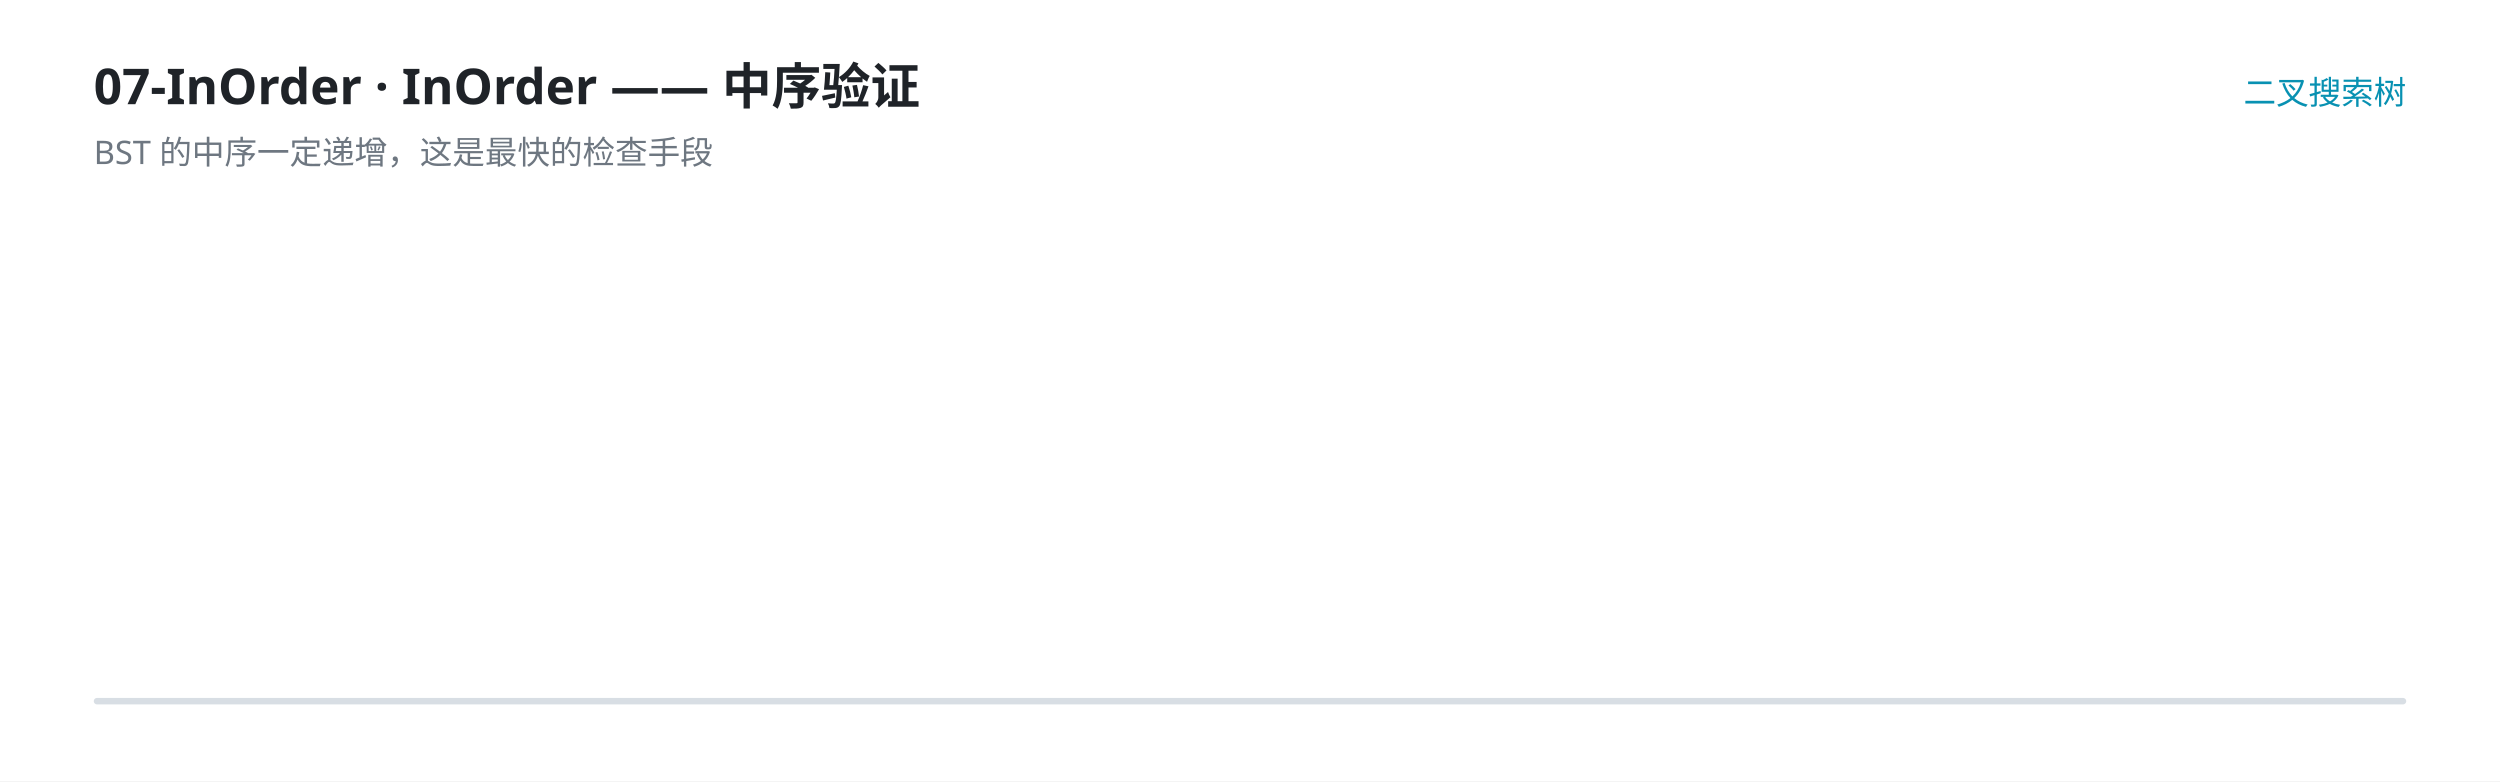
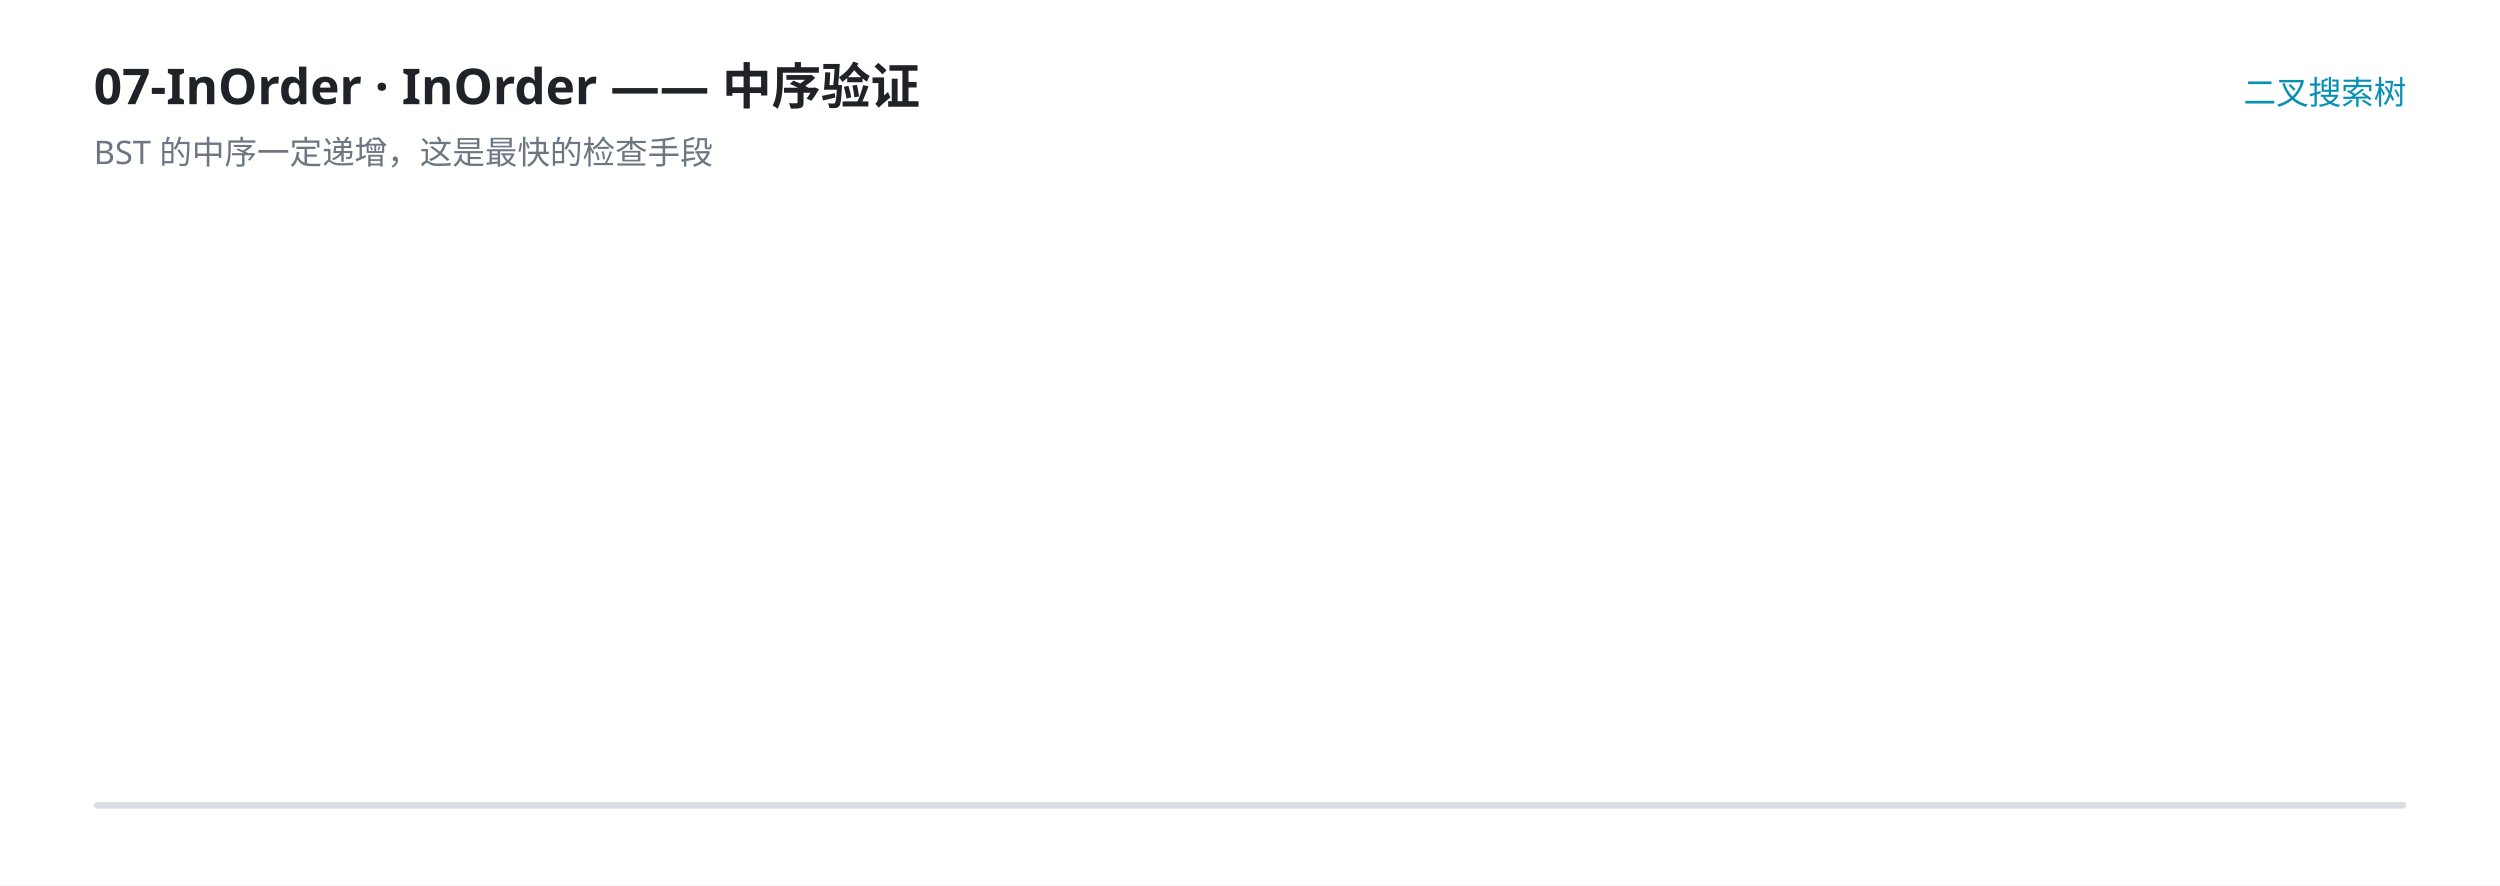
- <svg xmlns="http://www.w3.org/2000/svg" viewBox="0 0 960 300" width="960" height="300" role="img" aria-label="InOrder —— 中序验证">
-   <rect width="960" height="300" fill="#FFFFFF" />
+ <svg xmlns="http://www.w3.org/2000/svg" viewBox="0 0 960 340" width="960" height="340" role="img" aria-label="InOrder —— 中序验证">
+   <rect width="960" height="340" fill="#FFFFFF" />
  <g>
-     <rect x="36" y="268" width="888" height="2.5" rx="1.25" fill="#D8DEE4" />
-     <rect x="36" y="268" width="0" height="2.5" rx="1.25" fill="#0891B2">
+     <rect x="36" y="308" width="888" height="2.5" rx="1.25" fill="#D8DEE4" />
+     <rect x="36" y="308" width="0" height="2.5" rx="1.25" fill="#0891B2">
      <animate attributeName="width" values="0;888" dur="11s" repeatCount="indefinite" calcMode="linear" />
    </rect>
  </g>
  <text x="36" y="40" font-family="'Segoe UI','Microsoft YaHei UI','PingFang SC',system-ui,sans-serif" font-size="19" font-weight="600" fill="#1F2328">07-InOrder · InOrder —— 中序验证</text>
  <text x="36" y="63" font-family="'Segoe UI','Microsoft YaHei UI','PingFang SC',system-ui,sans-serif" font-size="12.5" fill="#6E7781">BST 的中序一定递增，这是最快的检查手段</text>
  <text x="924" y="40" text-anchor="end" font-family="'Segoe UI','Microsoft YaHei UI','PingFang SC',system-ui,sans-serif" font-size="12.5" fill="#0891B2">二叉搜索树</text>
  <g opacity="0">
    <animate attributeName="opacity" values="1;1;0" keyTimes="0;0.987;1" dur="11s" repeatCount="indefinite" calcMode="linear" />
    <line x1="519.267" y1="87.176" x2="324.733" y2="120.157" stroke="#D8DEE4" stroke-width="1.4" />
  </g>
  <g opacity="0">
    <animate attributeName="opacity" values="1;1;0" keyTimes="0;0.987;1" dur="11s" repeatCount="indefinite" calcMode="linear" />
    <line x1="553.725" y1="94.664" x2="580.275" y2="112.669" stroke="#D8DEE4" stroke-width="1.4" />
  </g>
  <g opacity="0">
    <animate attributeName="opacity" values="1;1;0" keyTimes="0;0.987;1" dur="11s" repeatCount="indefinite" calcMode="linear" />
    <line x1="290.275" y1="133.997" x2="263.725" y2="152.003" stroke="#D8DEE4" stroke-width="1.4" />
  </g>
  <g opacity="0">
    <animate attributeName="opacity" values="1;1;0" keyTimes="0;0.987;1" dur="11s" repeatCount="indefinite" calcMode="linear" />
    <line x1="323.994" y1="129.435" x2="404.006" y2="156.565" stroke="#D8DEE4" stroke-width="1.4" />
  </g>
  <g opacity="0">
    <animate attributeName="opacity" values="1;1;0" keyTimes="0;0.987;1" dur="11s" repeatCount="indefinite" calcMode="linear" />
    <line x1="613.994" y1="129.435" x2="694.006" y2="156.565" stroke="#D8DEE4" stroke-width="1.4" />
  </g>
  <g opacity="0">
    <animate attributeName="opacity" values="1;1;0" keyTimes="0;0.987;1" dur="11s" repeatCount="indefinite" calcMode="linear" />
    <line x1="406.275" y1="173.331" x2="379.725" y2="191.336" stroke="#D8DEE4" stroke-width="1.4" />
  </g>
  <g opacity="0">
    <animate attributeName="opacity" values="1;1;0" keyTimes="0;0.987;1" dur="11s" repeatCount="indefinite" calcMode="linear" />
    <line x1="437.725" y1="173.331" x2="464.275" y2="191.336" stroke="#D8DEE4" stroke-width="1.4" />
  </g>
  <g opacity="0">
    <animate attributeName="opacity" values="1;1;0" keyTimes="0;0.987;1" dur="11s" repeatCount="indefinite" calcMode="linear" />
    <line x1="696.275" y1="173.331" x2="669.725" y2="191.336" stroke="#D8DEE4" stroke-width="1.4" />
  </g>
  <g opacity="0">
    <animate attributeName="opacity" values="1;1;0" keyTimes="0;0.987;1" dur="11s" repeatCount="indefinite" calcMode="linear" />
    <circle cx="538" cy="84" r="19" fill="#E7F7F1" stroke="#10B981" stroke-width="2.4" />
    <text x="538" y="89.5" text-anchor="middle" font-family="ui-monospace,'Cascadia Code','JetBrains Mono',Consolas,monospace" font-size="15" fill="#1F2328">8</text>
  </g>
  <g opacity="0">
    <animate attributeName="opacity" values="1;1;0" keyTimes="0;0.987;1" dur="11s" repeatCount="indefinite" calcMode="linear" />
    <circle cx="306" cy="123.333" r="19" fill="#E7F7F1" stroke="#10B981" stroke-width="2.4" />
    <text x="306" y="128.833" text-anchor="middle" font-family="ui-monospace,'Cascadia Code','JetBrains Mono',Consolas,monospace" font-size="15" fill="#1F2328">3</text>
  </g>
  <g opacity="0">
    <animate attributeName="opacity" values="1;1;0" keyTimes="0;0.987;1" dur="11s" repeatCount="indefinite" calcMode="linear" />
    <circle cx="596" cy="123.333" r="19" fill="#E7F7F1" stroke="#10B981" stroke-width="2.4" />
    <text x="596" y="128.833" text-anchor="middle" font-family="ui-monospace,'Cascadia Code','JetBrains Mono',Consolas,monospace" font-size="15" fill="#1F2328">10</text>
  </g>
  <g opacity="0">
    <animate attributeName="opacity" values="1;1;0" keyTimes="0;0.987;1" dur="11s" repeatCount="indefinite" calcMode="linear" />
    <circle cx="248" cy="162.667" r="19" fill="#E7F7F1" stroke="#10B981" stroke-width="2.4" />
    <text x="248" y="168.167" text-anchor="middle" font-family="ui-monospace,'Cascadia Code','JetBrains Mono',Consolas,monospace" font-size="15" fill="#1F2328">1</text>
  </g>
  <g opacity="0">
    <animate attributeName="opacity" values="1;1;0" keyTimes="0;0.987;1" dur="11s" repeatCount="indefinite" calcMode="linear" />
    <circle cx="422" cy="162.667" r="19" fill="#E7F7F1" stroke="#10B981" stroke-width="2.4" />
    <text x="422" y="168.167" text-anchor="middle" font-family="ui-monospace,'Cascadia Code','JetBrains Mono',Consolas,monospace" font-size="15" fill="#1F2328">6</text>
  </g>
  <g opacity="0">
    <animate attributeName="opacity" values="1;1;0" keyTimes="0;0.987;1" dur="11s" repeatCount="indefinite" calcMode="linear" />
    <circle cx="712" cy="162.667" r="19" fill="#E7F7F1" stroke="#10B981" stroke-width="2.4" />
    <text x="712" y="168.167" text-anchor="middle" font-family="ui-monospace,'Cascadia Code','JetBrains Mono',Consolas,monospace" font-size="15" fill="#1F2328">14</text>
  </g>
  <g opacity="0">
    <animate attributeName="opacity" values="1;1;0" keyTimes="0;0.987;1" dur="11s" repeatCount="indefinite" calcMode="linear" />
    <circle cx="364" cy="202" r="19" fill="#E7F7F1" stroke="#10B981" stroke-width="2.4" />
    <text x="364" y="207.5" text-anchor="middle" font-family="ui-monospace,'Cascadia Code','JetBrains Mono',Consolas,monospace" font-size="15" fill="#1F2328">4</text>
  </g>
  <g opacity="0">
    <animate attributeName="opacity" values="1;1;0" keyTimes="0;0.987;1" dur="11s" repeatCount="indefinite" calcMode="linear" />
    <circle cx="480" cy="202" r="19" fill="#E7F7F1" stroke="#10B981" stroke-width="2.4" />
    <text x="480" y="207.5" text-anchor="middle" font-family="ui-monospace,'Cascadia Code','JetBrains Mono',Consolas,monospace" font-size="15" fill="#1F2328">7</text>
  </g>
  <g opacity="0">
    <animate attributeName="opacity" values="1;1;0" keyTimes="0;0.987;1" dur="11s" repeatCount="indefinite" calcMode="linear" />
    <circle cx="654" cy="202" r="19" fill="#E7F7F1" stroke="#10B981" stroke-width="2.4" />
    <text x="654" y="207.5" text-anchor="middle" font-family="ui-monospace,'Cascadia Code','JetBrains Mono',Consolas,monospace" font-size="15" fill="#1F2328">13</text>
  </g>
  <g opacity="0">
    <animate attributeName="opacity" values="0;0;1;1;0;0" keyTimes="0;0.624;0.636;0.842;0.855;1" dur="11s" repeatCount="indefinite" calcMode="linear" />
-     <text x="480" y="186" text-anchor="middle" font-family="ui-monospace,'Cascadia Code','JetBrains Mono',Consolas,monospace" font-size="13" font-weight="400" fill="#10B981">&gt; 1 3 4 6 7 8 10 13 14</text>
+     <text x="480" y="210" text-anchor="middle" font-family="ui-monospace,'Cascadia Code','JetBrains Mono',Consolas,monospace" font-size="13" font-weight="400" fill="#10B981">&gt; 1 3 4 6 7 8 10 13 14</text>
  </g>
  <g opacity="0">
    <animate attributeName="opacity" values="0;0;1;1;0;0" keyTimes="0;0.078;0.091;0.442;0.455;1" dur="11s" repeatCount="indefinite" calcMode="linear" />
-     <text x="480" y="186" text-anchor="middle" font-family="'Segoe UI','Microsoft YaHei UI','PingFang SC',system-ui,sans-serif" font-size="12.5" font-weight="400" fill="#3B82F6">中序 = 左 根 右 —— 在 BST 上跑出来天然有序</text>
+     <text x="480" y="210" text-anchor="middle" font-family="'Segoe UI','Microsoft YaHei UI','PingFang SC',system-ui,sans-serif" font-size="12.5" font-weight="400" fill="#3B82F6">中序 = 左 根 右 —— 在 BST 上跑出来天然有序</text>
  </g>
  <g opacity="0">
    <animate attributeName="opacity" values="0;0;1;1;0;0" keyTimes="0;0.842;0.855;0.914;0.927;1" dur="11s" repeatCount="indefinite" calcMode="linear" />
-     <text x="480" y="186" text-anchor="middle" font-family="'Segoe UI','Microsoft YaHei UI','PingFang SC',system-ui,sans-serif" font-size="12.5" font-weight="400" fill="#10B981">只要递增，就说明结构没被破坏</text>
+     <text x="480" y="210" text-anchor="middle" font-family="'Segoe UI','Microsoft YaHei UI','PingFang SC',system-ui,sans-serif" font-size="12.5" font-weight="400" fill="#10B981">只要递增，就说明结构没被破坏</text>
  </g>
  <g opacity="0">
    <animate attributeName="opacity" values="0;0;1;1;0" keyTimes="0;0.914;0.927;0.987;1" dur="11s" repeatCount="indefinite" calcMode="linear" />
-     <text x="480" y="186" text-anchor="middle" font-family="'Segoe UI','Microsoft YaHei UI','PingFang SC',system-ui,sans-serif" font-size="12.5" font-weight="400" fill="#D29922">哪里乱了序，就是哪一步的插入或删除写错了</text>
+     <text x="480" y="210" text-anchor="middle" font-family="'Segoe UI','Microsoft YaHei UI','PingFang SC',system-ui,sans-serif" font-size="12.5" font-weight="400" fill="#D29922">哪里乱了序，就是哪一步的插入或删除写错了</text>
  </g>
  <g opacity="0">
    <animate attributeName="opacity" values="1;1;0;0" keyTimes="0;0.074;0.091;1" dur="11s" repeatCount="indefinite" calcMode="linear" />
-     <text x="36" y="214" font-family="'Segoe UI','Microsoft YaHei UI','PingFang SC',system-ui,sans-serif" font-size="14" fill="#1F2328">中序在普通二叉树里只是三种遍历之一，在 BST 里它有特殊身份</text>
+     <text x="36" y="250" font-family="'Segoe UI','Microsoft YaHei UI','PingFang SC',system-ui,sans-serif" font-size="14" fill="#1F2328">中序在普通二叉树里只是三种遍历之一，在 BST 里它有特殊身份</text>
  </g>
  <g opacity="0">
    <animate attributeName="opacity" values="0;0;1;1;0;0" keyTimes="0;0.074;0.091;0.256;0.273;1" dur="11s" repeatCount="indefinite" calcMode="linear" />
-     <text x="36" y="214" font-family="'Segoe UI','Microsoft YaHei UI','PingFang SC',system-ui,sans-serif" font-size="14" fill="#1F2328">中序 = 左 → 根 → 右</text>
-     <text x="36" y="240" font-family="ui-monospace,'Cascadia Code','JetBrains Mono',Consolas,monospace" font-size="12.5" fill="#3B82F6">InOrder(T-&gt;left);
+     <text x="36" y="250" font-family="'Segoe UI','Microsoft YaHei UI','PingFang SC',system-ui,sans-serif" font-size="14" fill="#1F2328">中序 = 左 → 根 → 右</text>
+     <text x="36" y="276" font-family="ui-monospace,'Cascadia Code','JetBrains Mono',Consolas,monospace" font-size="12.5" fill="#3B82F6">InOrder(T-&gt;left);
 printf("%d ", T-&gt;data);
 InOrder(T-&gt;right);</text>
  </g>
  <g opacity="0">
    <animate attributeName="opacity" values="0;0;1;1;0;0" keyTimes="0;0.256;0.273;0.438;0.455;1" dur="11s" repeatCount="indefinite" calcMode="linear" />
-     <text x="36" y="214" font-family="'Segoe UI','Microsoft YaHei UI','PingFang SC',system-ui,sans-serif" font-size="14" fill="#1F2328">先走完最左边，所以最小的先出来</text>
+     <text x="36" y="250" font-family="'Segoe UI','Microsoft YaHei UI','PingFang SC',system-ui,sans-serif" font-size="14" fill="#1F2328">先走完最左边，所以最小的先出来</text>
  </g>
  <g opacity="0">
    <animate attributeName="opacity" values="0;0;1;1;0;0" keyTimes="0;0.438;0.455;0.62;0.636;1" dur="11s" repeatCount="indefinite" calcMode="linear" />
-     <text x="36" y="214" font-family="'Segoe UI','Microsoft YaHei UI','PingFang SC',system-ui,sans-serif" font-size="14" fill="#1F2328">一路走下来，正好是递增顺序</text>
+     <text x="36" y="250" font-family="'Segoe UI','Microsoft YaHei UI','PingFang SC',system-ui,sans-serif" font-size="14" fill="#1F2328">一路走下来，正好是递增顺序</text>
  </g>
  <g opacity="0">
    <animate attributeName="opacity" values="0;0;1;1;0;0" keyTimes="0;0.62;0.636;0.747;0.764;1" dur="11s" repeatCount="indefinite" calcMode="linear" />
-     <text x="36" y="214" font-family="'Segoe UI','Microsoft YaHei UI','PingFang SC',system-ui,sans-serif" font-size="14" fill="#1F2328">结果 1 3 4 6 7 8 10 13 14</text>
+     <text x="36" y="250" font-family="'Segoe UI','Microsoft YaHei UI','PingFang SC',system-ui,sans-serif" font-size="14" fill="#1F2328">结果 1 3 4 6 7 8 10 13 14</text>
  </g>
  <g opacity="0">
    <animate attributeName="opacity" values="0;0;1;1;0;0" keyTimes="0;0.747;0.764;0.802;0.818;1" dur="11s" repeatCount="indefinite" calcMode="linear" />
-     <text x="36" y="214" font-family="'Segoe UI','Microsoft YaHei UI','PingFang SC',system-ui,sans-serif" font-size="14" fill="#1F2328">所以写 BST 要养成习惯：每次改完，中序打一遍</text>
+     <text x="36" y="250" font-family="'Segoe UI','Microsoft YaHei UI','PingFang SC',system-ui,sans-serif" font-size="14" fill="#1F2328">所以写 BST 要养成习惯：每次改完，中序打一遍</text>
  </g>
  <g opacity="0">
    <animate attributeName="opacity" values="0;0;1;1;0;0" keyTimes="0;0.802;0.818;0.893;0.909;1" dur="11s" repeatCount="indefinite" calcMode="linear" />
-     <text x="36" y="214" font-family="'Segoe UI','Microsoft YaHei UI','PingFang SC',system-ui,sans-serif" font-size="14" fill="#1F2328">输出有序 → 结构没坏；乱了序 → 那一步写错了</text>
+     <text x="36" y="250" font-family="'Segoe UI','Microsoft YaHei UI','PingFang SC',system-ui,sans-serif" font-size="14" fill="#1F2328">输出有序 → 结构没坏；乱了序 → 那一步写错了</text>
  </g>
  <g opacity="0">
    <animate attributeName="opacity" values="0;0;1;1;0" keyTimes="0;0.893;0.909;0.984;1" dur="11s" repeatCount="indefinite" calcMode="linear" />
-     <text x="36" y="214" font-family="'Segoe UI','Microsoft YaHei UI','PingFang SC',system-ui,sans-serif" font-size="14" fill="#1F2328">比盯着树看可靠得多 —— 树一深，人是看不出问题的</text>
+     <text x="36" y="250" font-family="'Segoe UI','Microsoft YaHei UI','PingFang SC',system-ui,sans-serif" font-size="14" fill="#1F2328">比盯着树看可靠得多 —— 树一深，人是看不出问题的</text>
  </g>
</svg>
